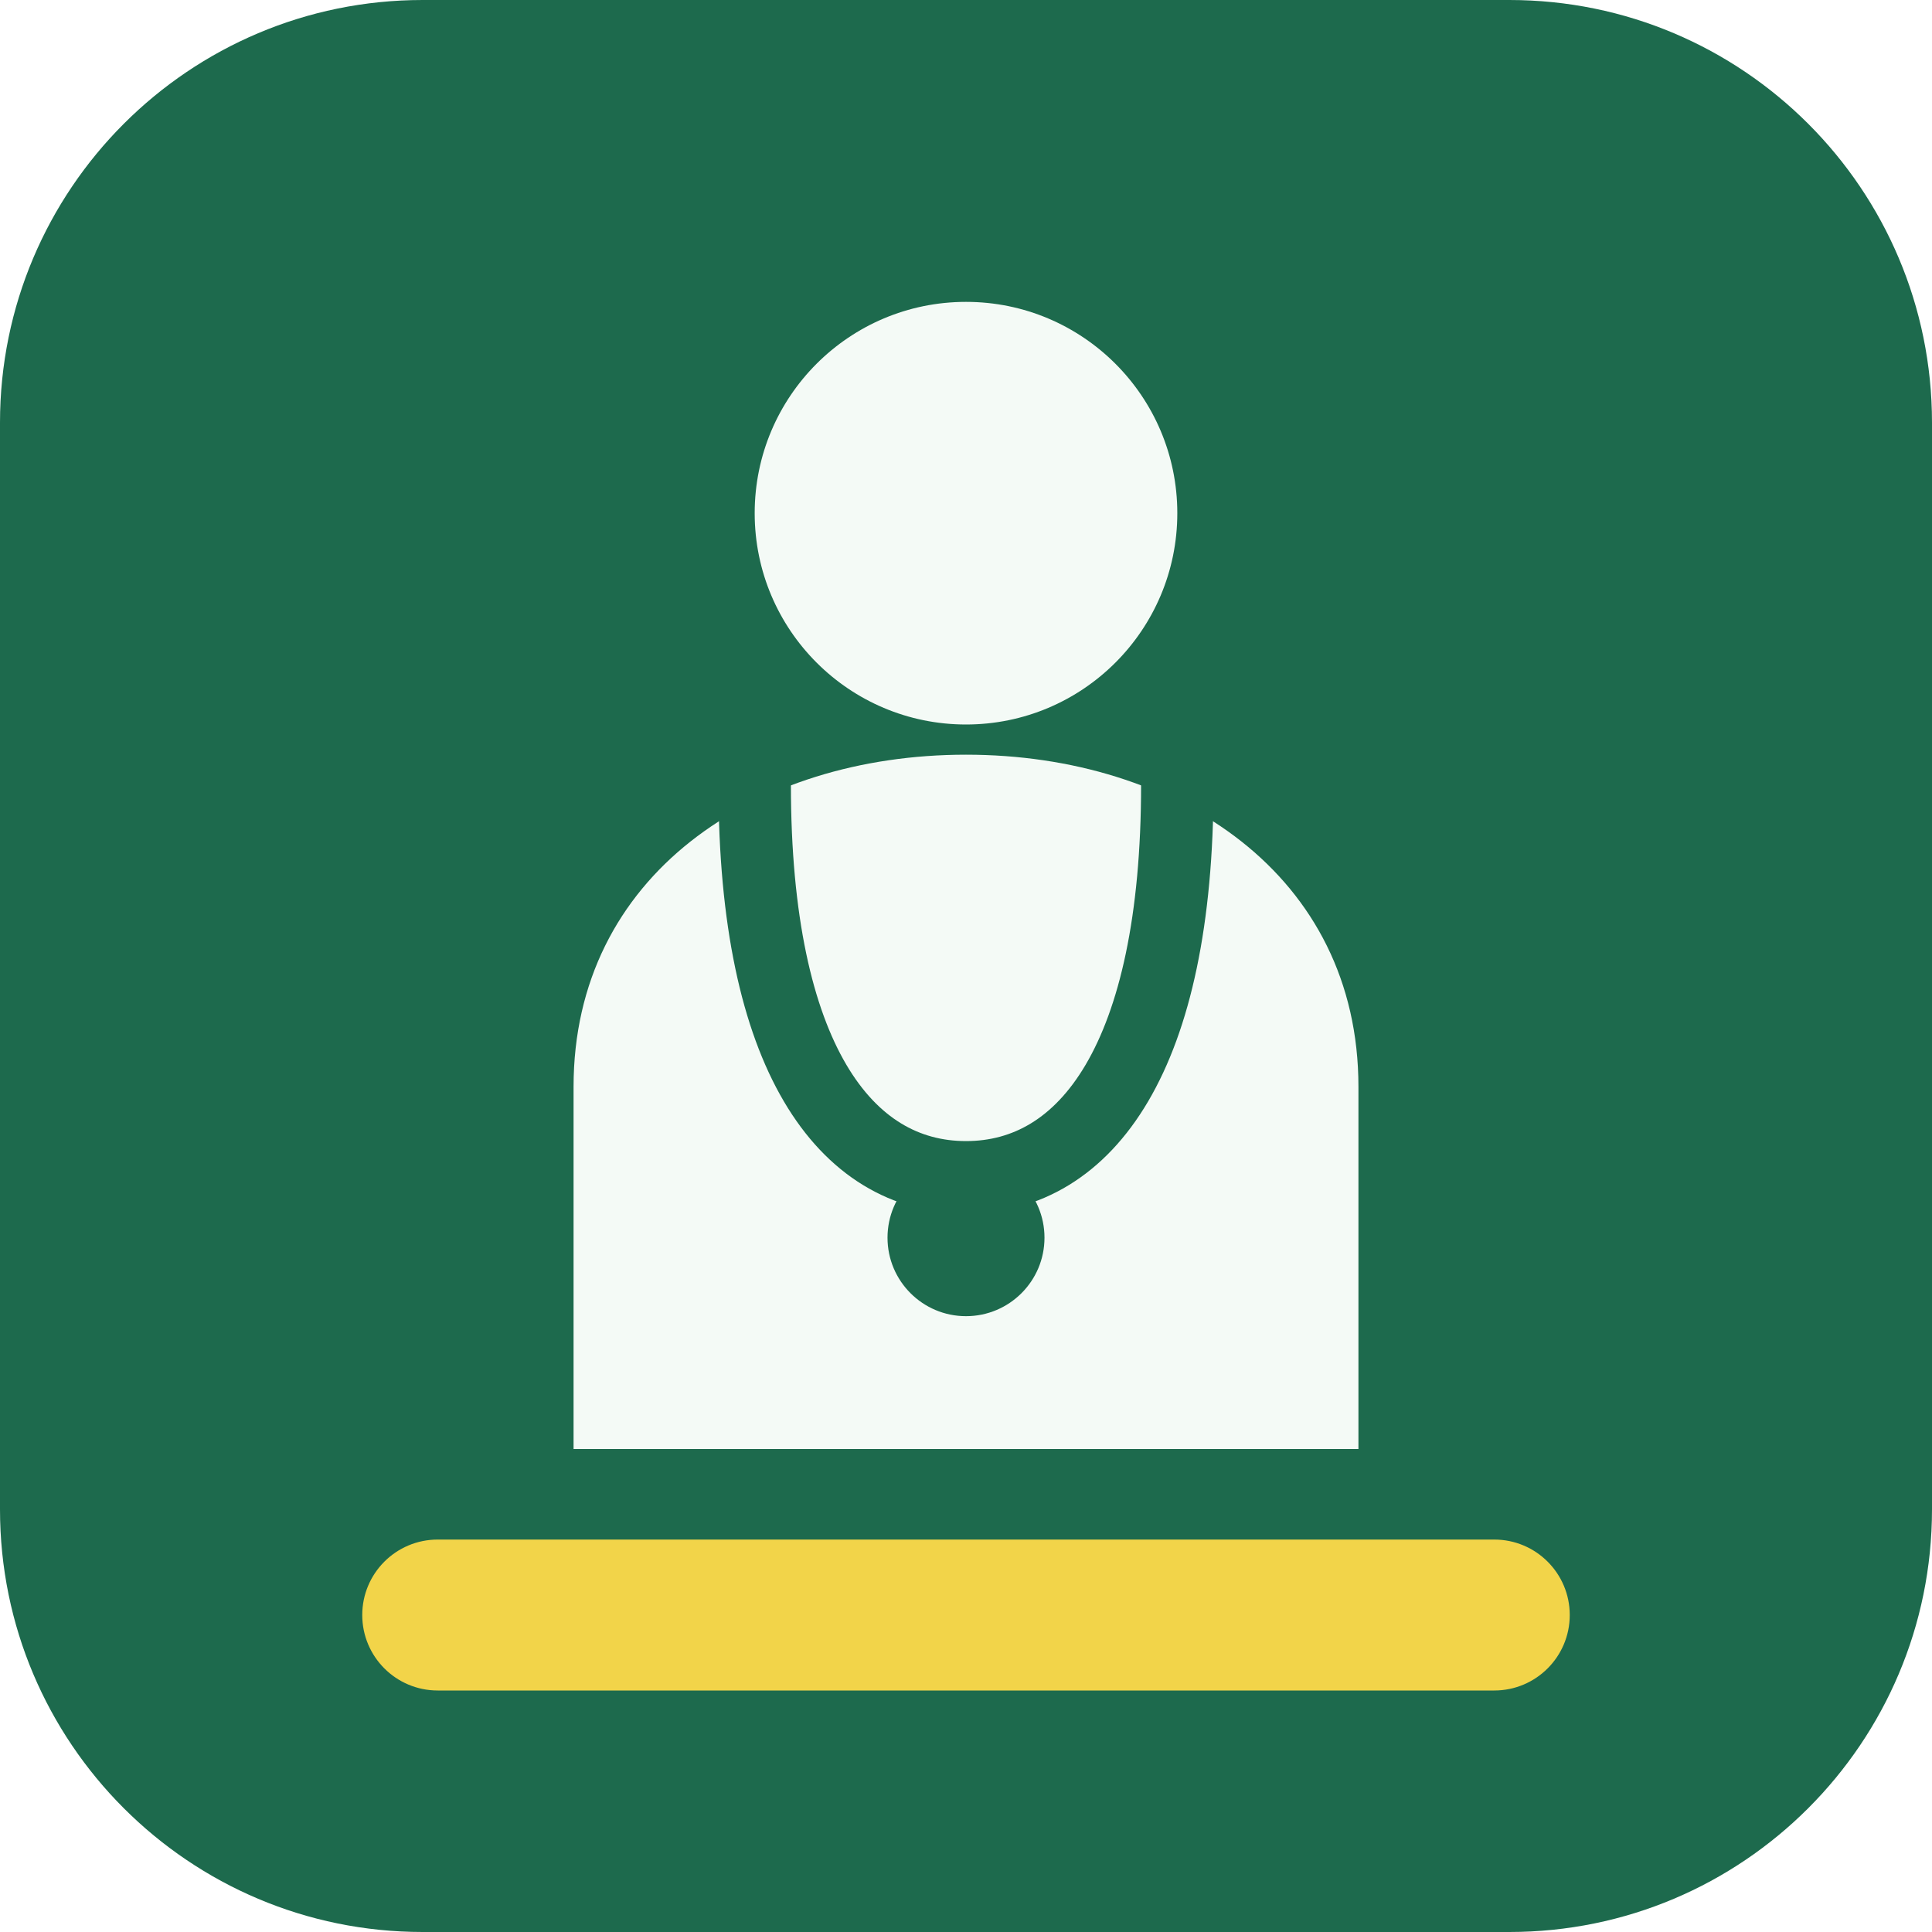
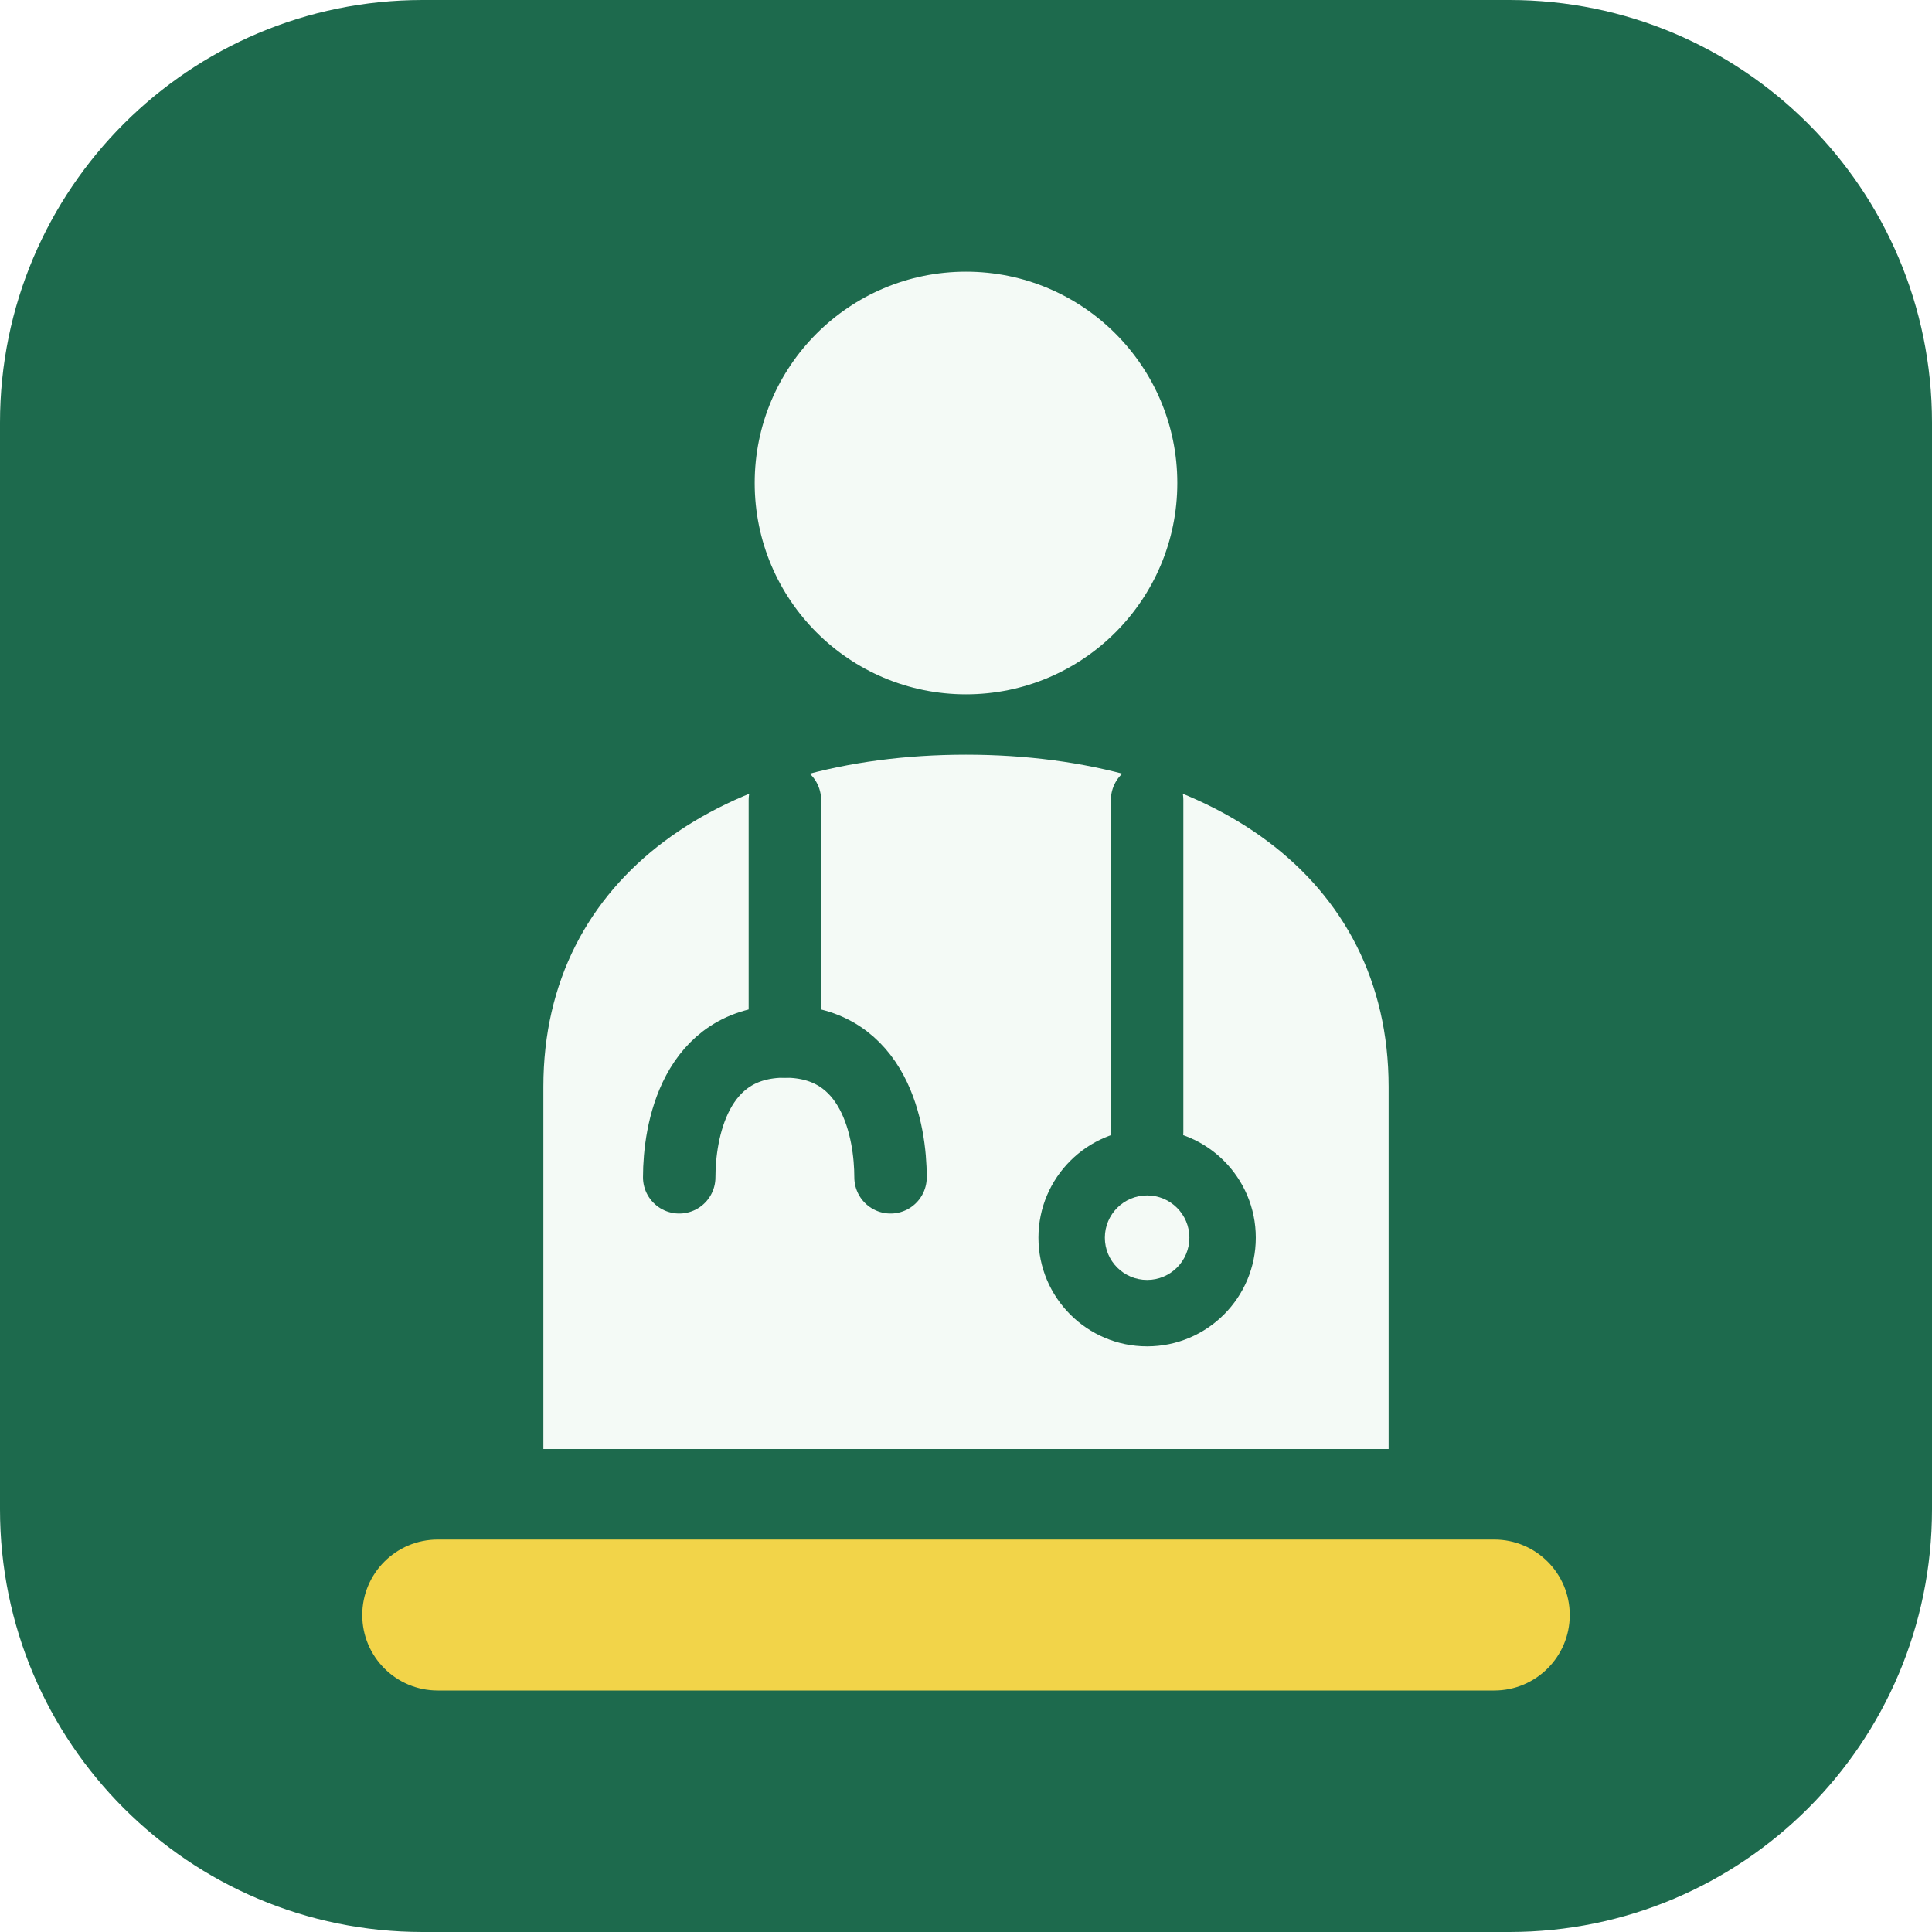
<svg xmlns="http://www.w3.org/2000/svg" viewBox="0 0 64 64">
  <rect width="64" height="64" rx="14" fill="#1D6A4D" />
-   <circle cx="32" cy="17" r="7" fill="#F4FAF6" />
-   <path d="M19 48V36c0-7 6-11 13-11s13 4 13 11v12z" fill="#F4FAF6" />
-   <path d="M25 26c0 9 3 13 7 13s7-4 7-13" fill="none" stroke="#1D6A4D" stroke-width="2.4" stroke-linecap="round" />
-   <circle cx="32" cy="41" r="2.6" fill="#1D6A4D" />
+   <circle cx="32" cy="16" r="7" fill="#F4FAF6" />
+   <path d="M18 48V36c0-7 6-11 14-11s14 4 14 11v12z" fill="#F4FAF6" />
+   <g fill="none" stroke="#1D6A4D" stroke-width="2.4" stroke-linecap="round">
+     <path d="M26 26.5v8" />
+     <path d="M26 34.5c-3 0-3.5 3-3.5 4.5M26 34.5c3 0 3.5 3 3.5 4.5" />
+     <path d="M38 26.5v11" />
+   </g>
+   <circle cx="38" cy="41" r="3.6" fill="#1D6A4D" />
+   <circle cx="38" cy="41" r="1.4" fill="#F4FAF6" />
  <rect x="12" y="51" width="40" height="5" rx="2.5" fill="#F2D449" />
</svg>
